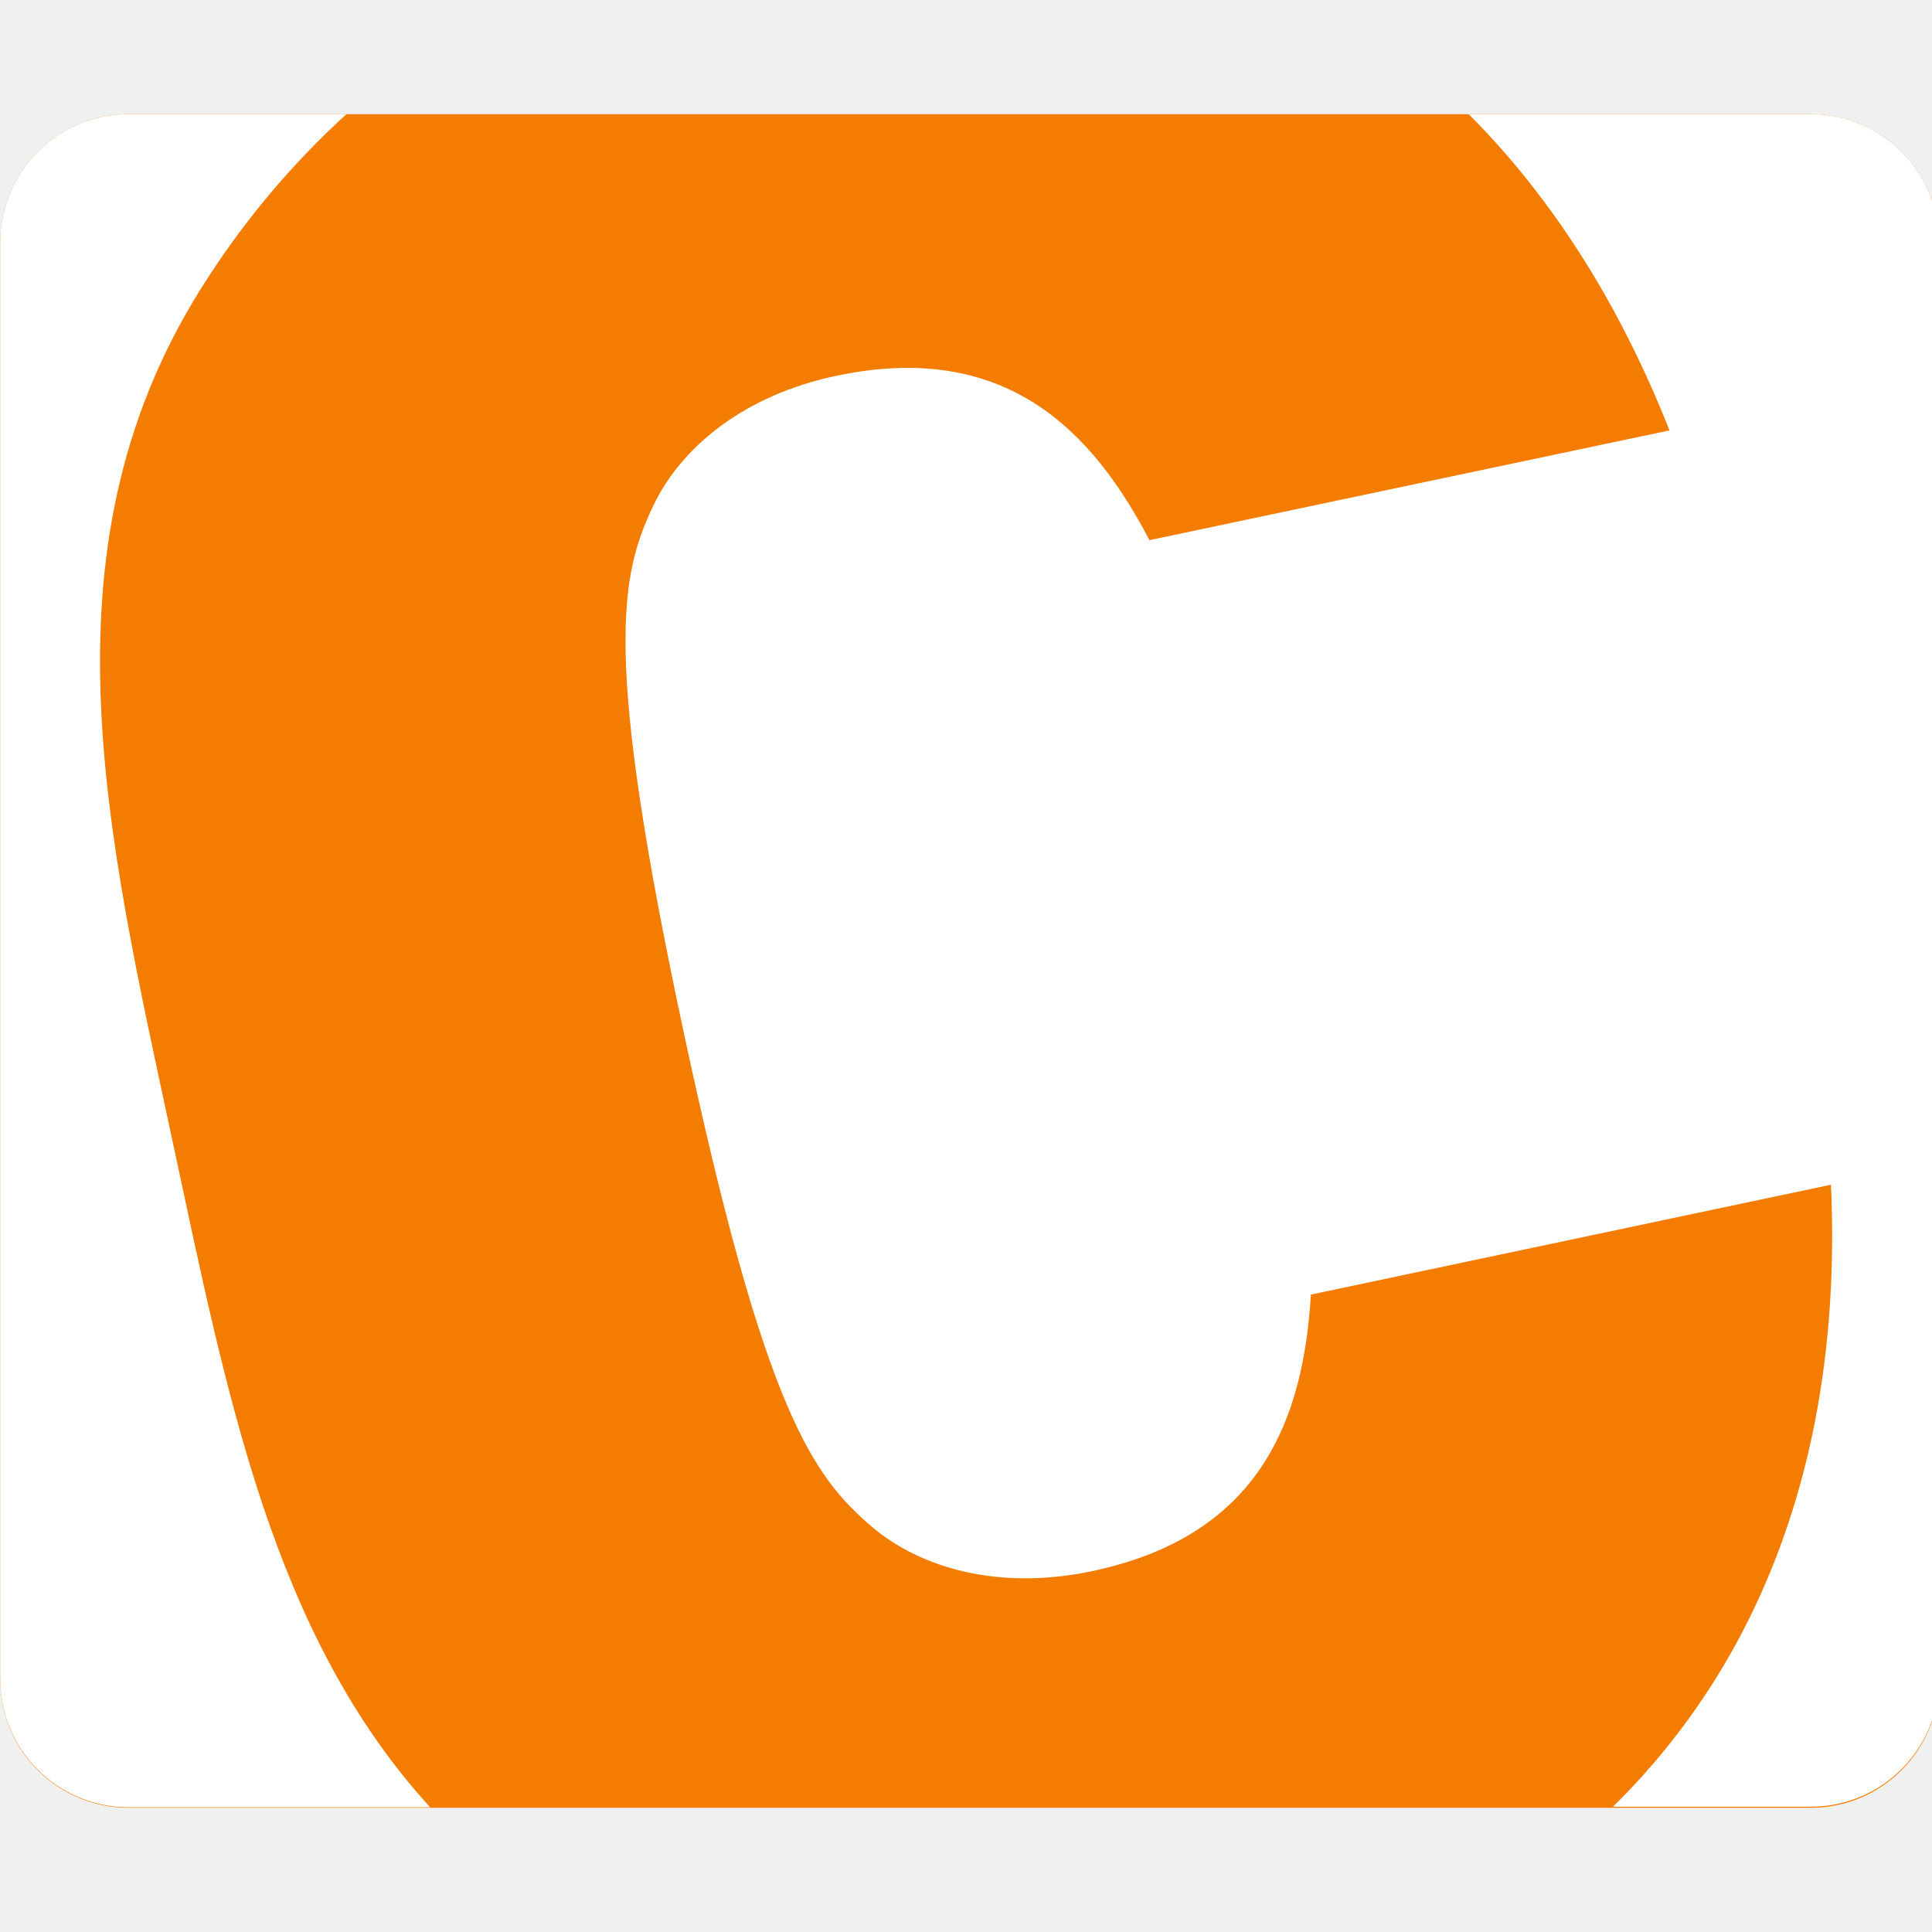
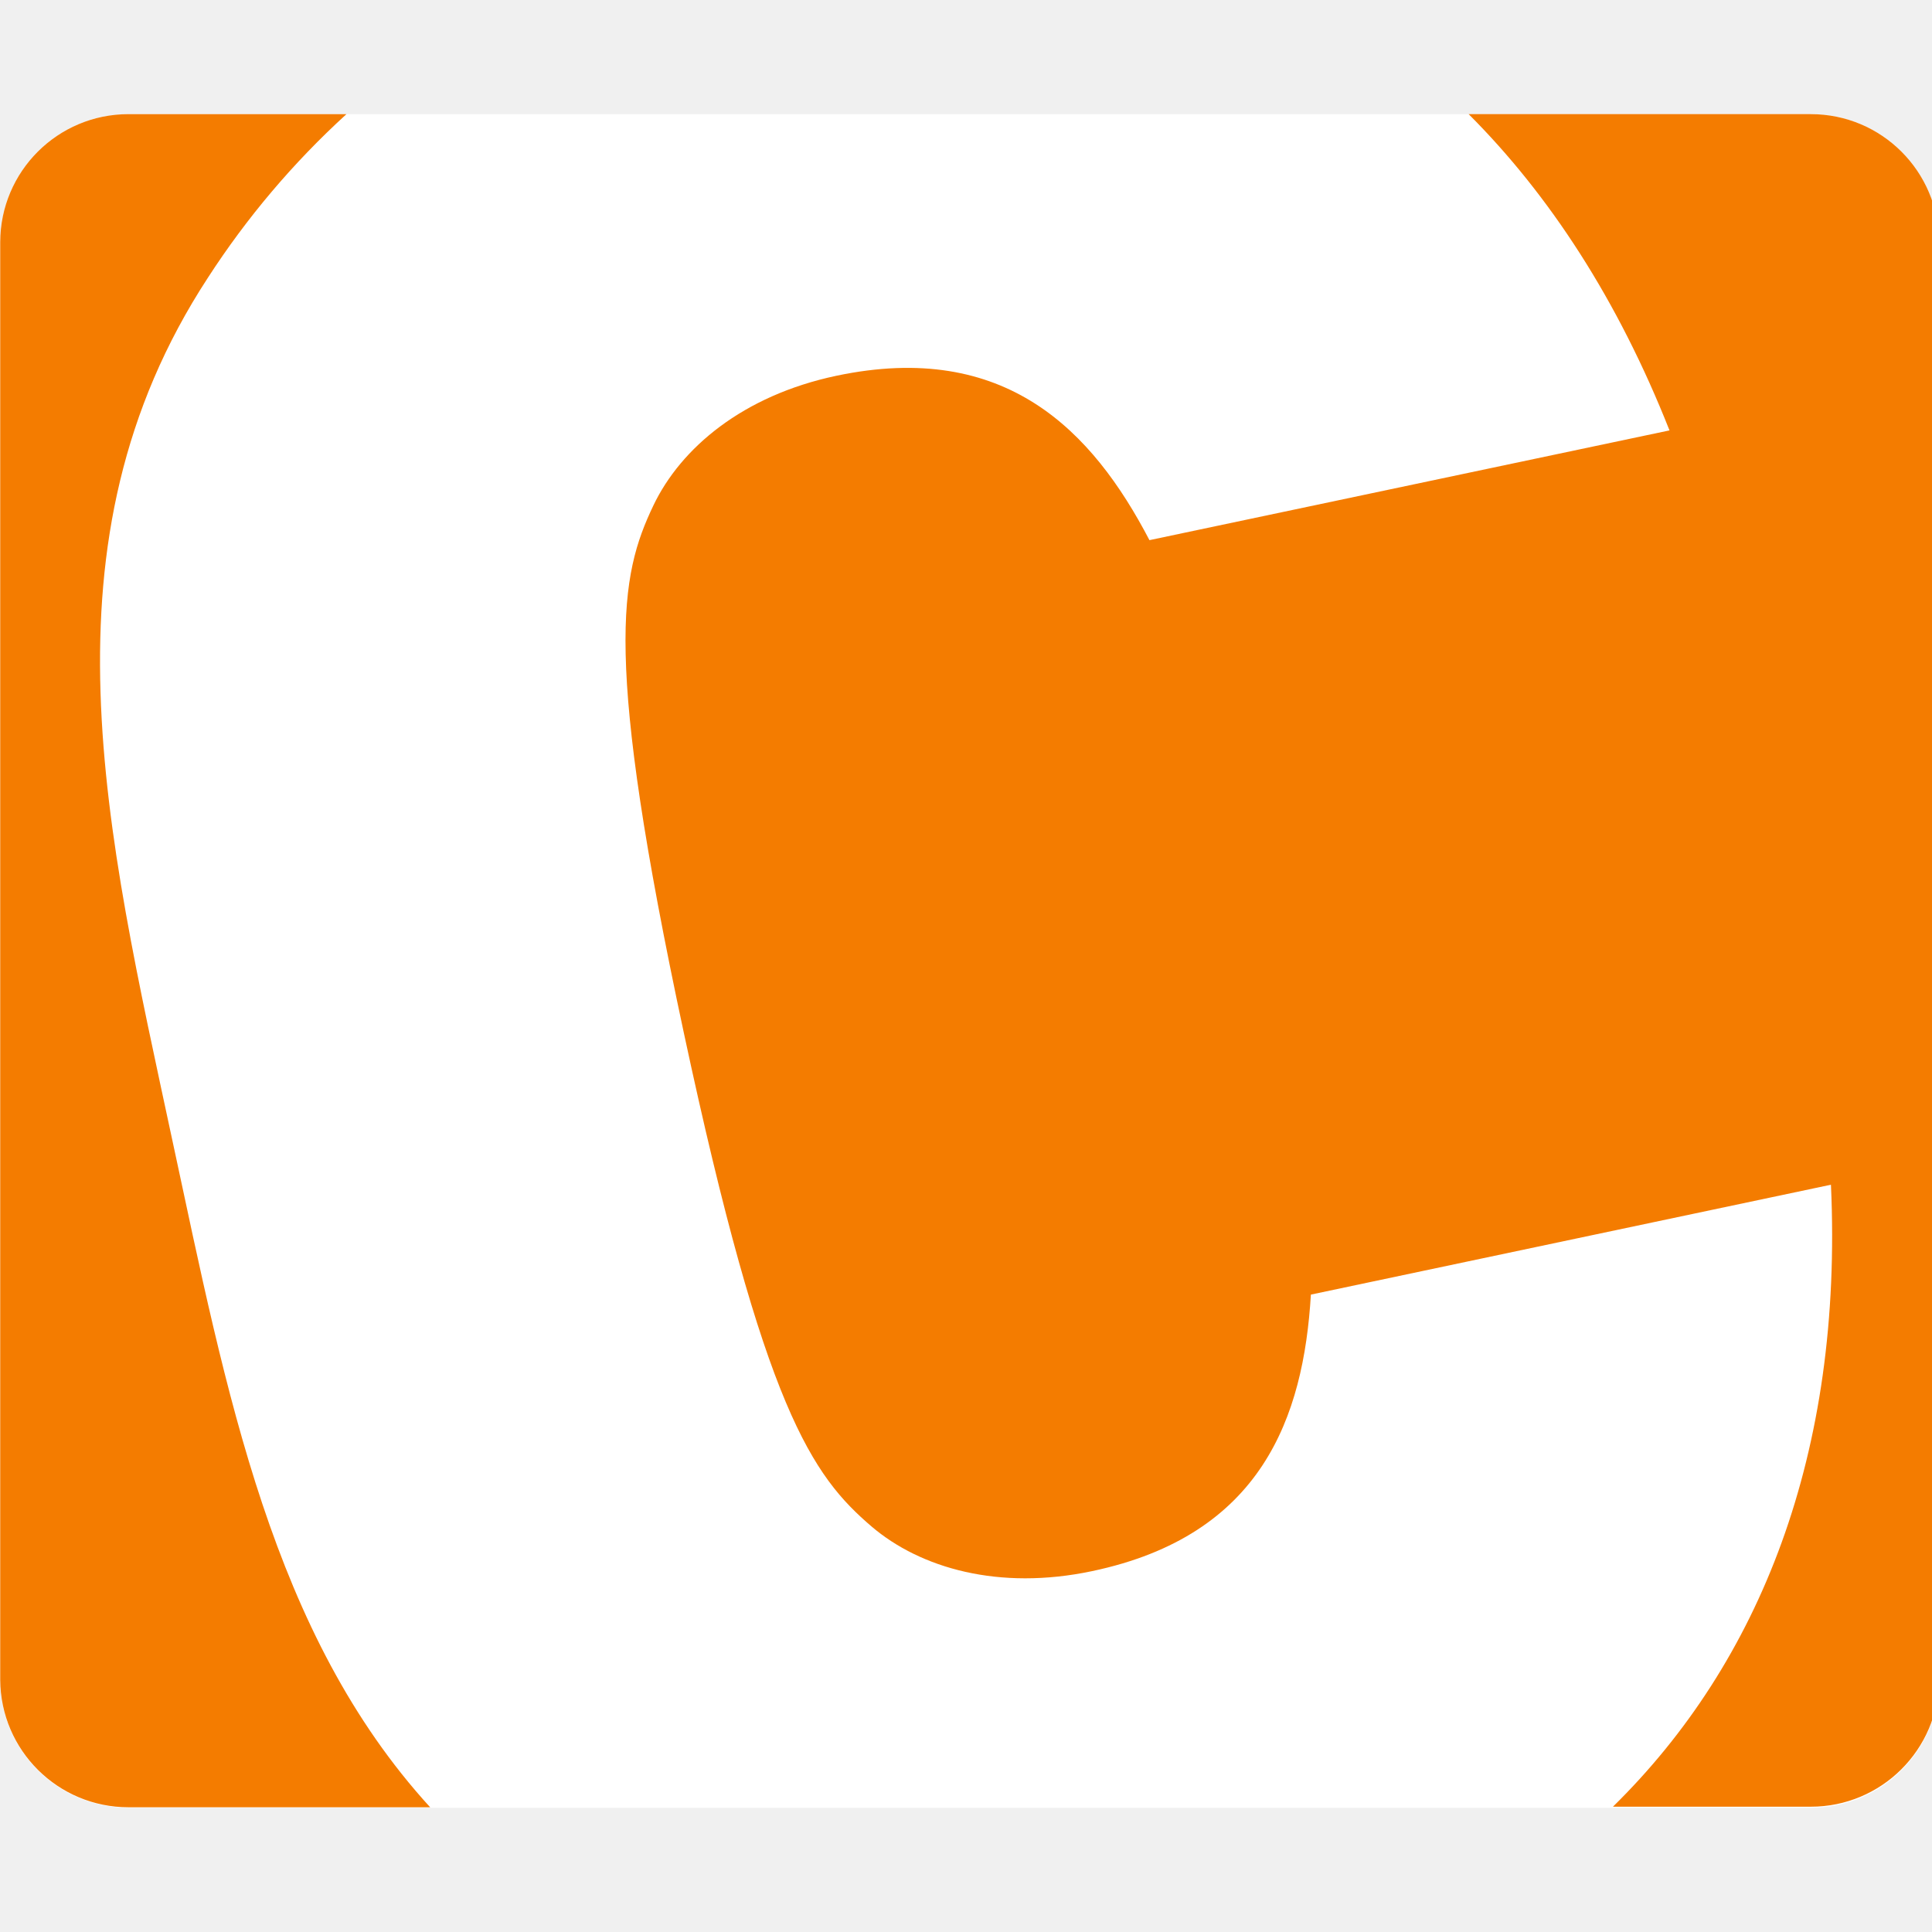
<svg xmlns="http://www.w3.org/2000/svg" width="24" height="24" viewBox="0 0 62 54">
-   <path fill="#f47c00" d="M4.122-.337A4.115 4.115 0 00.007 3.77v46.136a4.115 4.115 0 004.115 4.108h53.986a4.115 4.115 0 004.118-4.09V3.77a4.115 4.115 0 00-4.118-4.107z" />
-   <path fill="#fff" d="M5.537 32.622c1.742 8.104 3.191 15.82 8.267 21.375H4.122a4.115 4.115 0 01-4.115-4.09V3.77A4.115 4.115 0 014.122-.337h6.996a26.8 26.8 0 00-4.453 5.26c-5.536 8.484-3.26 17.734-1.128 27.699m52.57-32.96H47.13c2.6 2.6 4.791 5.965 6.446 10.15l-16.689 3.522c-1.829-3.505-4.61-6.421-10.048-5.275-3 .634-4.989 2.317-5.87 4.16-1.084 2.272-1.617 4.819.975 16.922s4.118 14.215 6.034 15.853c1.558 1.324 4.07 2.059 7.07 1.425 5.442-1.147 6.783-4.934 7.02-8.874l16.689-3.526c.393 8.633-2.279 15.33-6.996 19.96h6.348a4.115 4.115 0 004.118-4.09V3.77a4.115 4.115 0 00-4.118-4.107z" />
+   <path fill="#fff" d="M4.122-.337A4.115 4.115 0 00.007 3.77v46.136a4.115 4.115 0 004.115 4.108h53.986a4.115 4.115 0 004.118-4.09V3.77a4.115 4.115 0 00-4.118-4.107z" />
+   <path fill="#f47c00" d="M5.537 32.622c1.742 8.104 3.191 15.82 8.267 21.375H4.122a4.115 4.115 0 01-4.115-4.09V3.77A4.115 4.115 0 014.122-.337h6.996a26.8 26.8 0 00-4.453 5.26c-5.536 8.484-3.26 17.734-1.128 27.699m52.57-32.96H47.13c2.6 2.6 4.791 5.965 6.446 10.15l-16.689 3.522c-1.829-3.505-4.61-6.421-10.048-5.275-3 .634-4.989 2.317-5.87 4.16-1.084 2.272-1.617 4.819.975 16.922s4.118 14.215 6.034 15.853c1.558 1.324 4.07 2.059 7.07 1.425 5.442-1.147 6.783-4.934 7.02-8.874l16.689-3.526c.393 8.633-2.279 15.33-6.996 19.96h6.348a4.115 4.115 0 004.118-4.09V3.77a4.115 4.115 0 00-4.118-4.107z" />
</svg>
